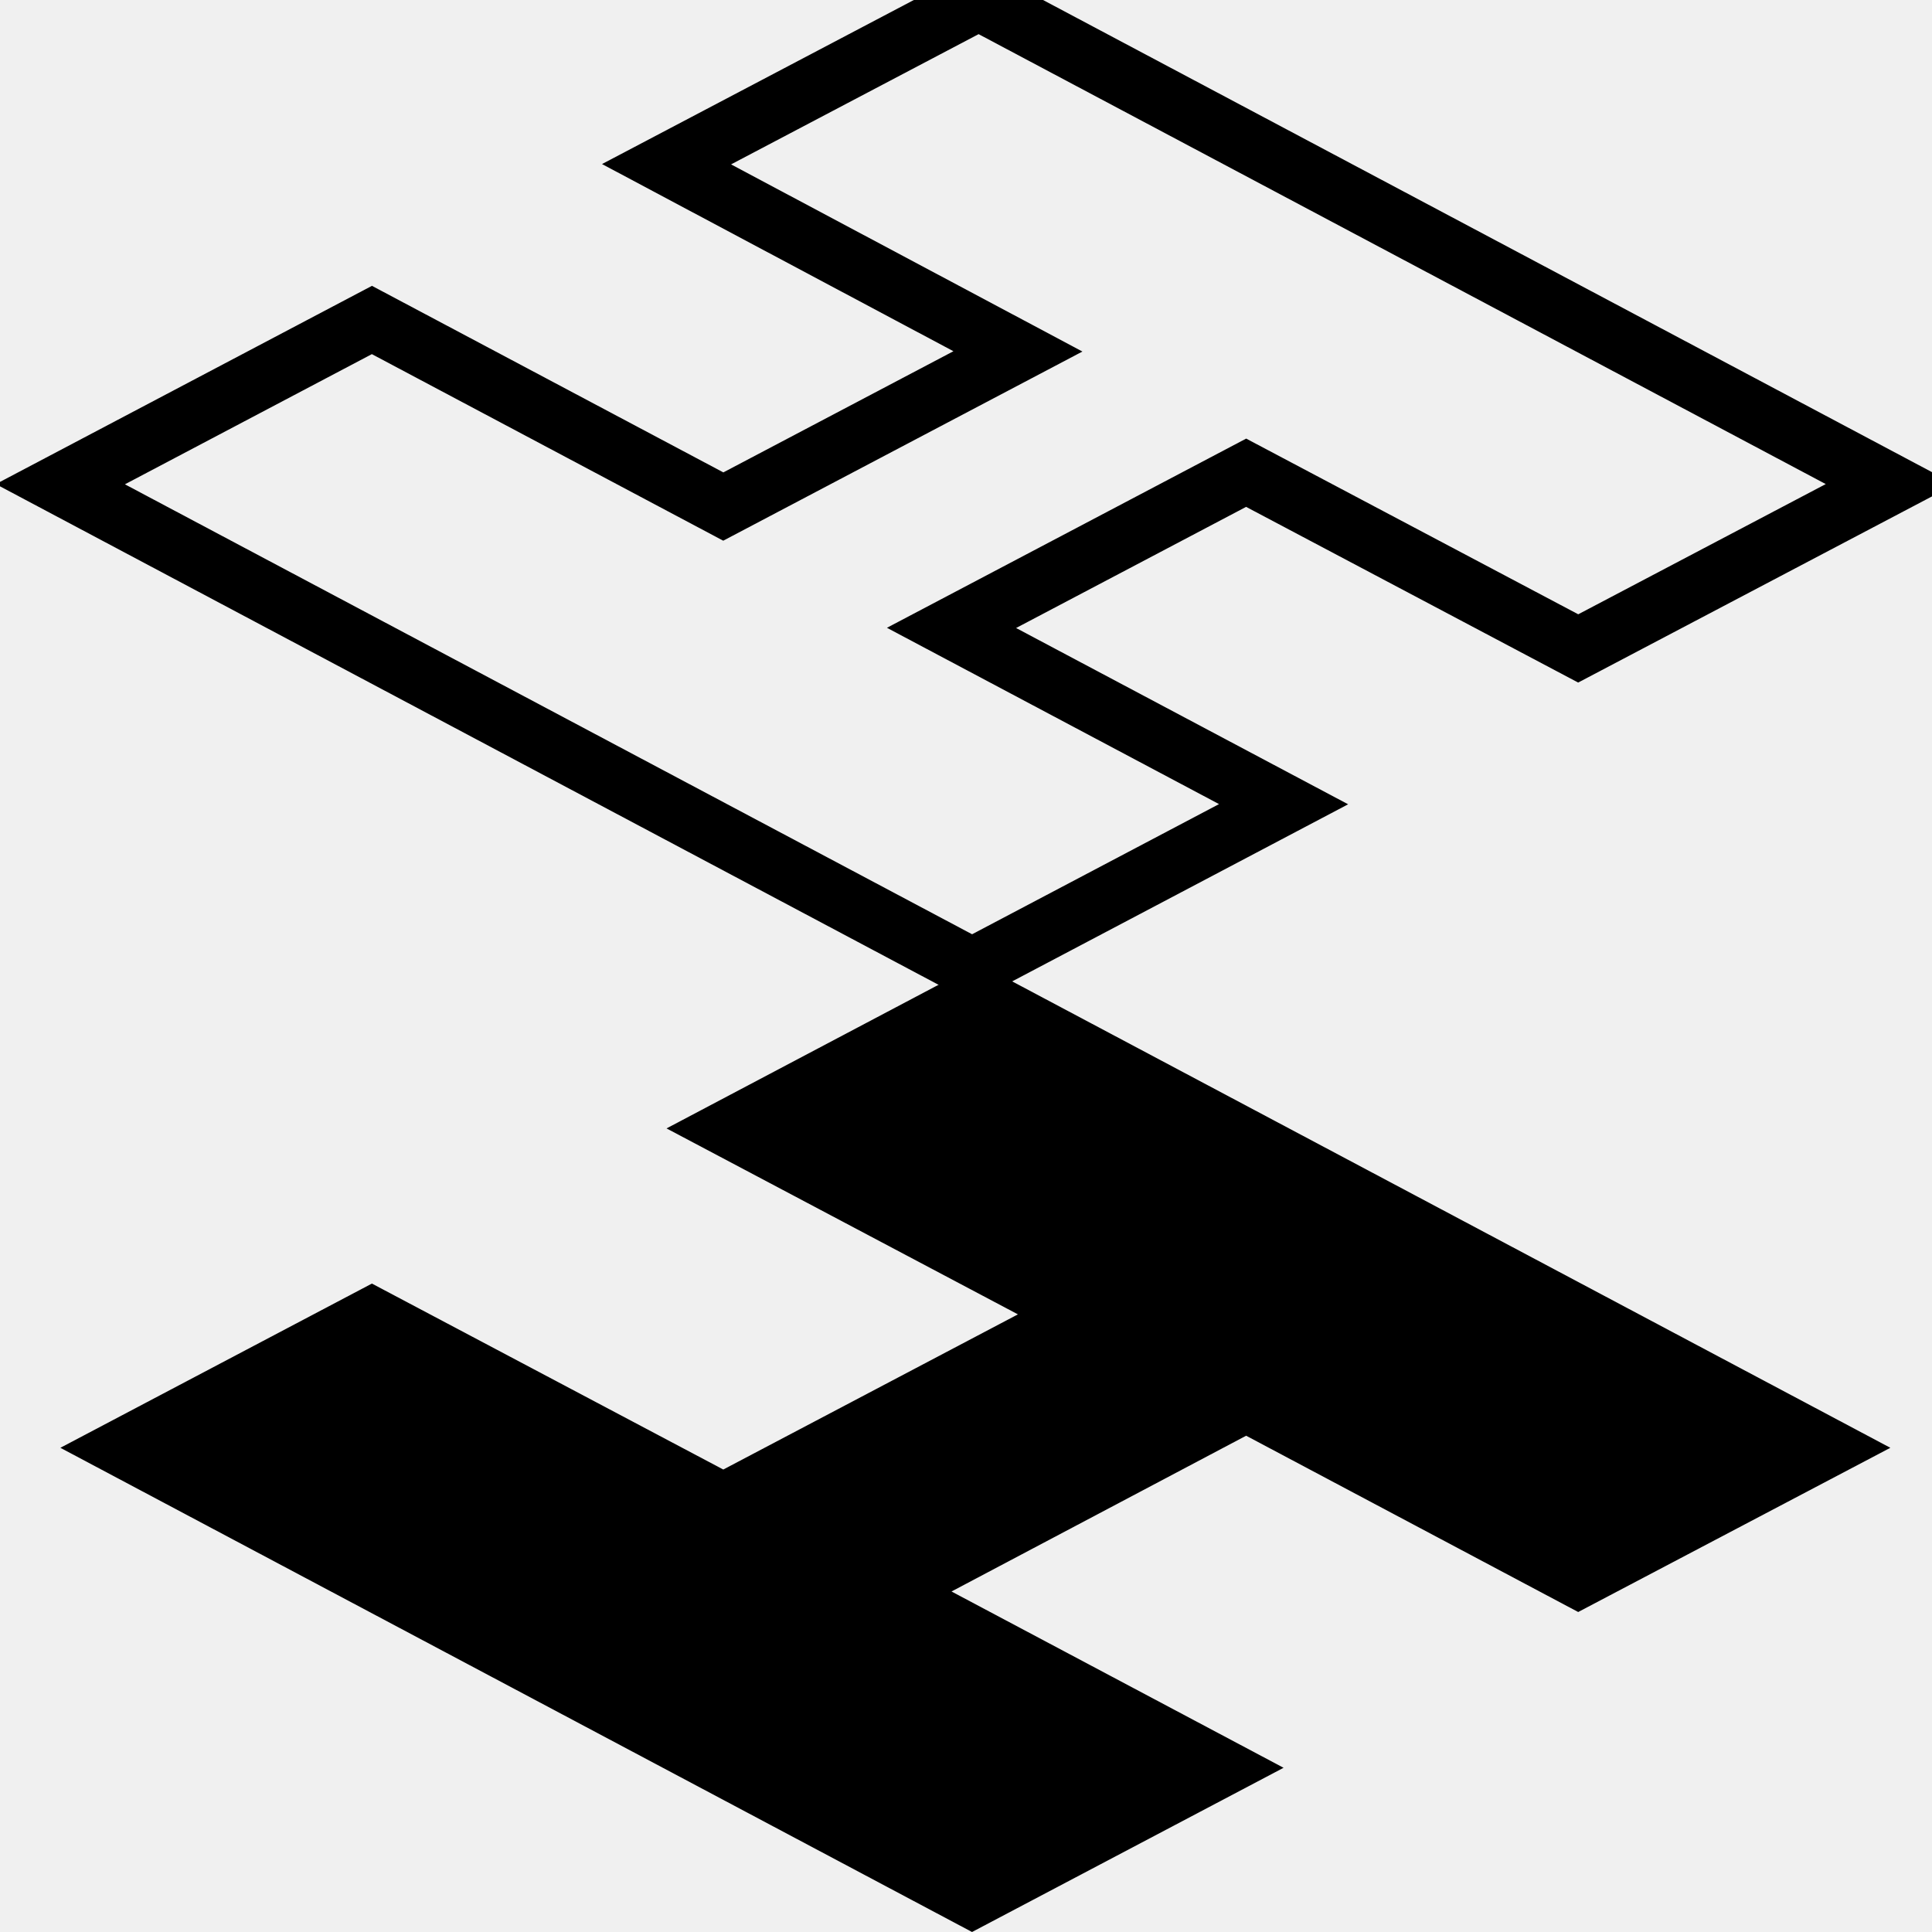
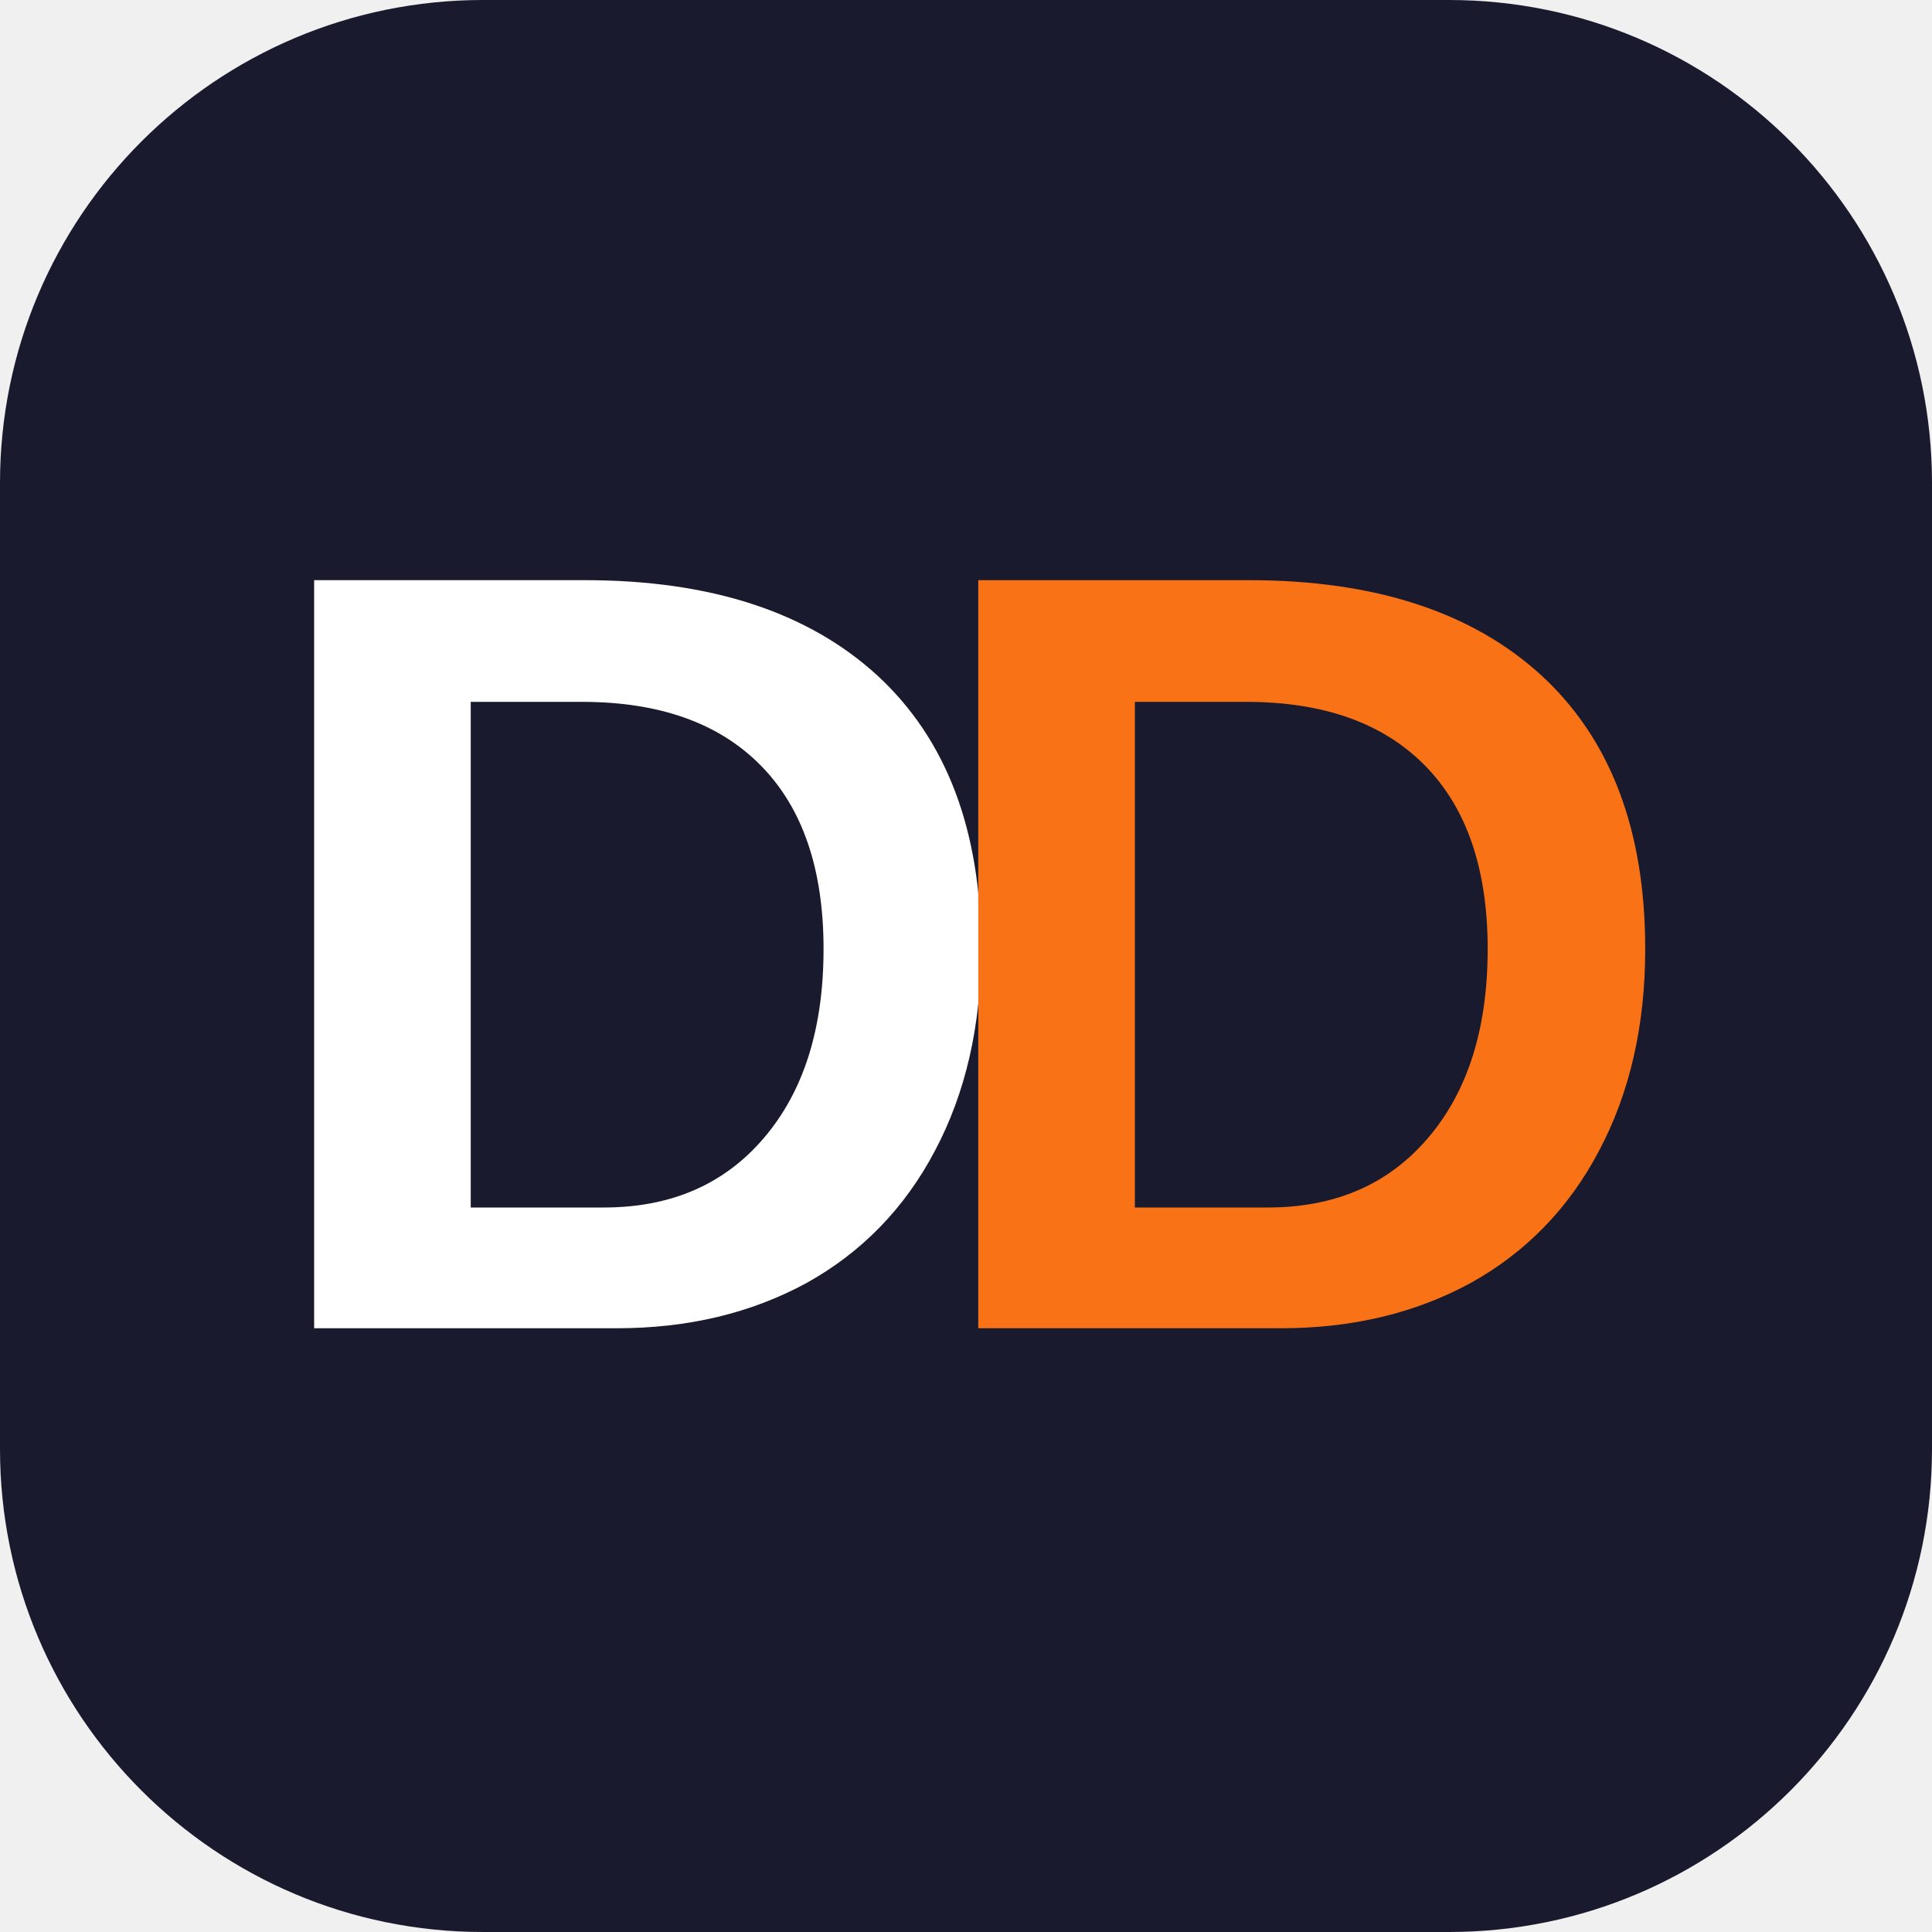
- <svg xmlns="http://www.w3.org/2000/svg" width="32" height="32" fill="none">
-   <style>
-     .stroke {
-       stroke: #000;
-     }
-     .fill {
-       fill: #000;
-     }
-     @media (prefers-color-scheme: dark) {
-       .stroke {
-         stroke: #fff;
-       }
-       .fill {
-         fill: #fff;
-       }
-     }
-   </style>
-   <path class="stroke" fill-rule="evenodd" d="M16.1 16.04 1 8.02 6.16 5.3l5.82 3.09 4.88-2.57-5.82-3.1L16.21 0l15.1 8.02-5.17 2.72-5.5-2.91-4.88 2.57 5.5 2.92-5.16 2.72Z" />
-   <path class="fill" fill-rule="evenodd" d="M16.1 32 1 23.98l5.16-2.72 5.82 3.08 4.88-2.57-5.82-3.08 5.17-2.73 15.1 8.02-5.17 2.72-5.5-2.92-4.88 2.58 5.5 2.92L16.1 32Z" />
+ <svg xmlns="http://www.w3.org/2000/svg" width="32" height="32" viewBox="0 0 32 32">
+   <rect width="32" height="32" rx="8" fill="#1a1a2e" />
+   <text x="4" y="22" font-family="Arial,sans-serif" font-weight="900" font-size="18" fill="#ffffff">D</text>
+   <text x="15" y="22" font-family="Arial,sans-serif" font-weight="900" font-size="18" fill="#f97316">D</text>
</svg>
